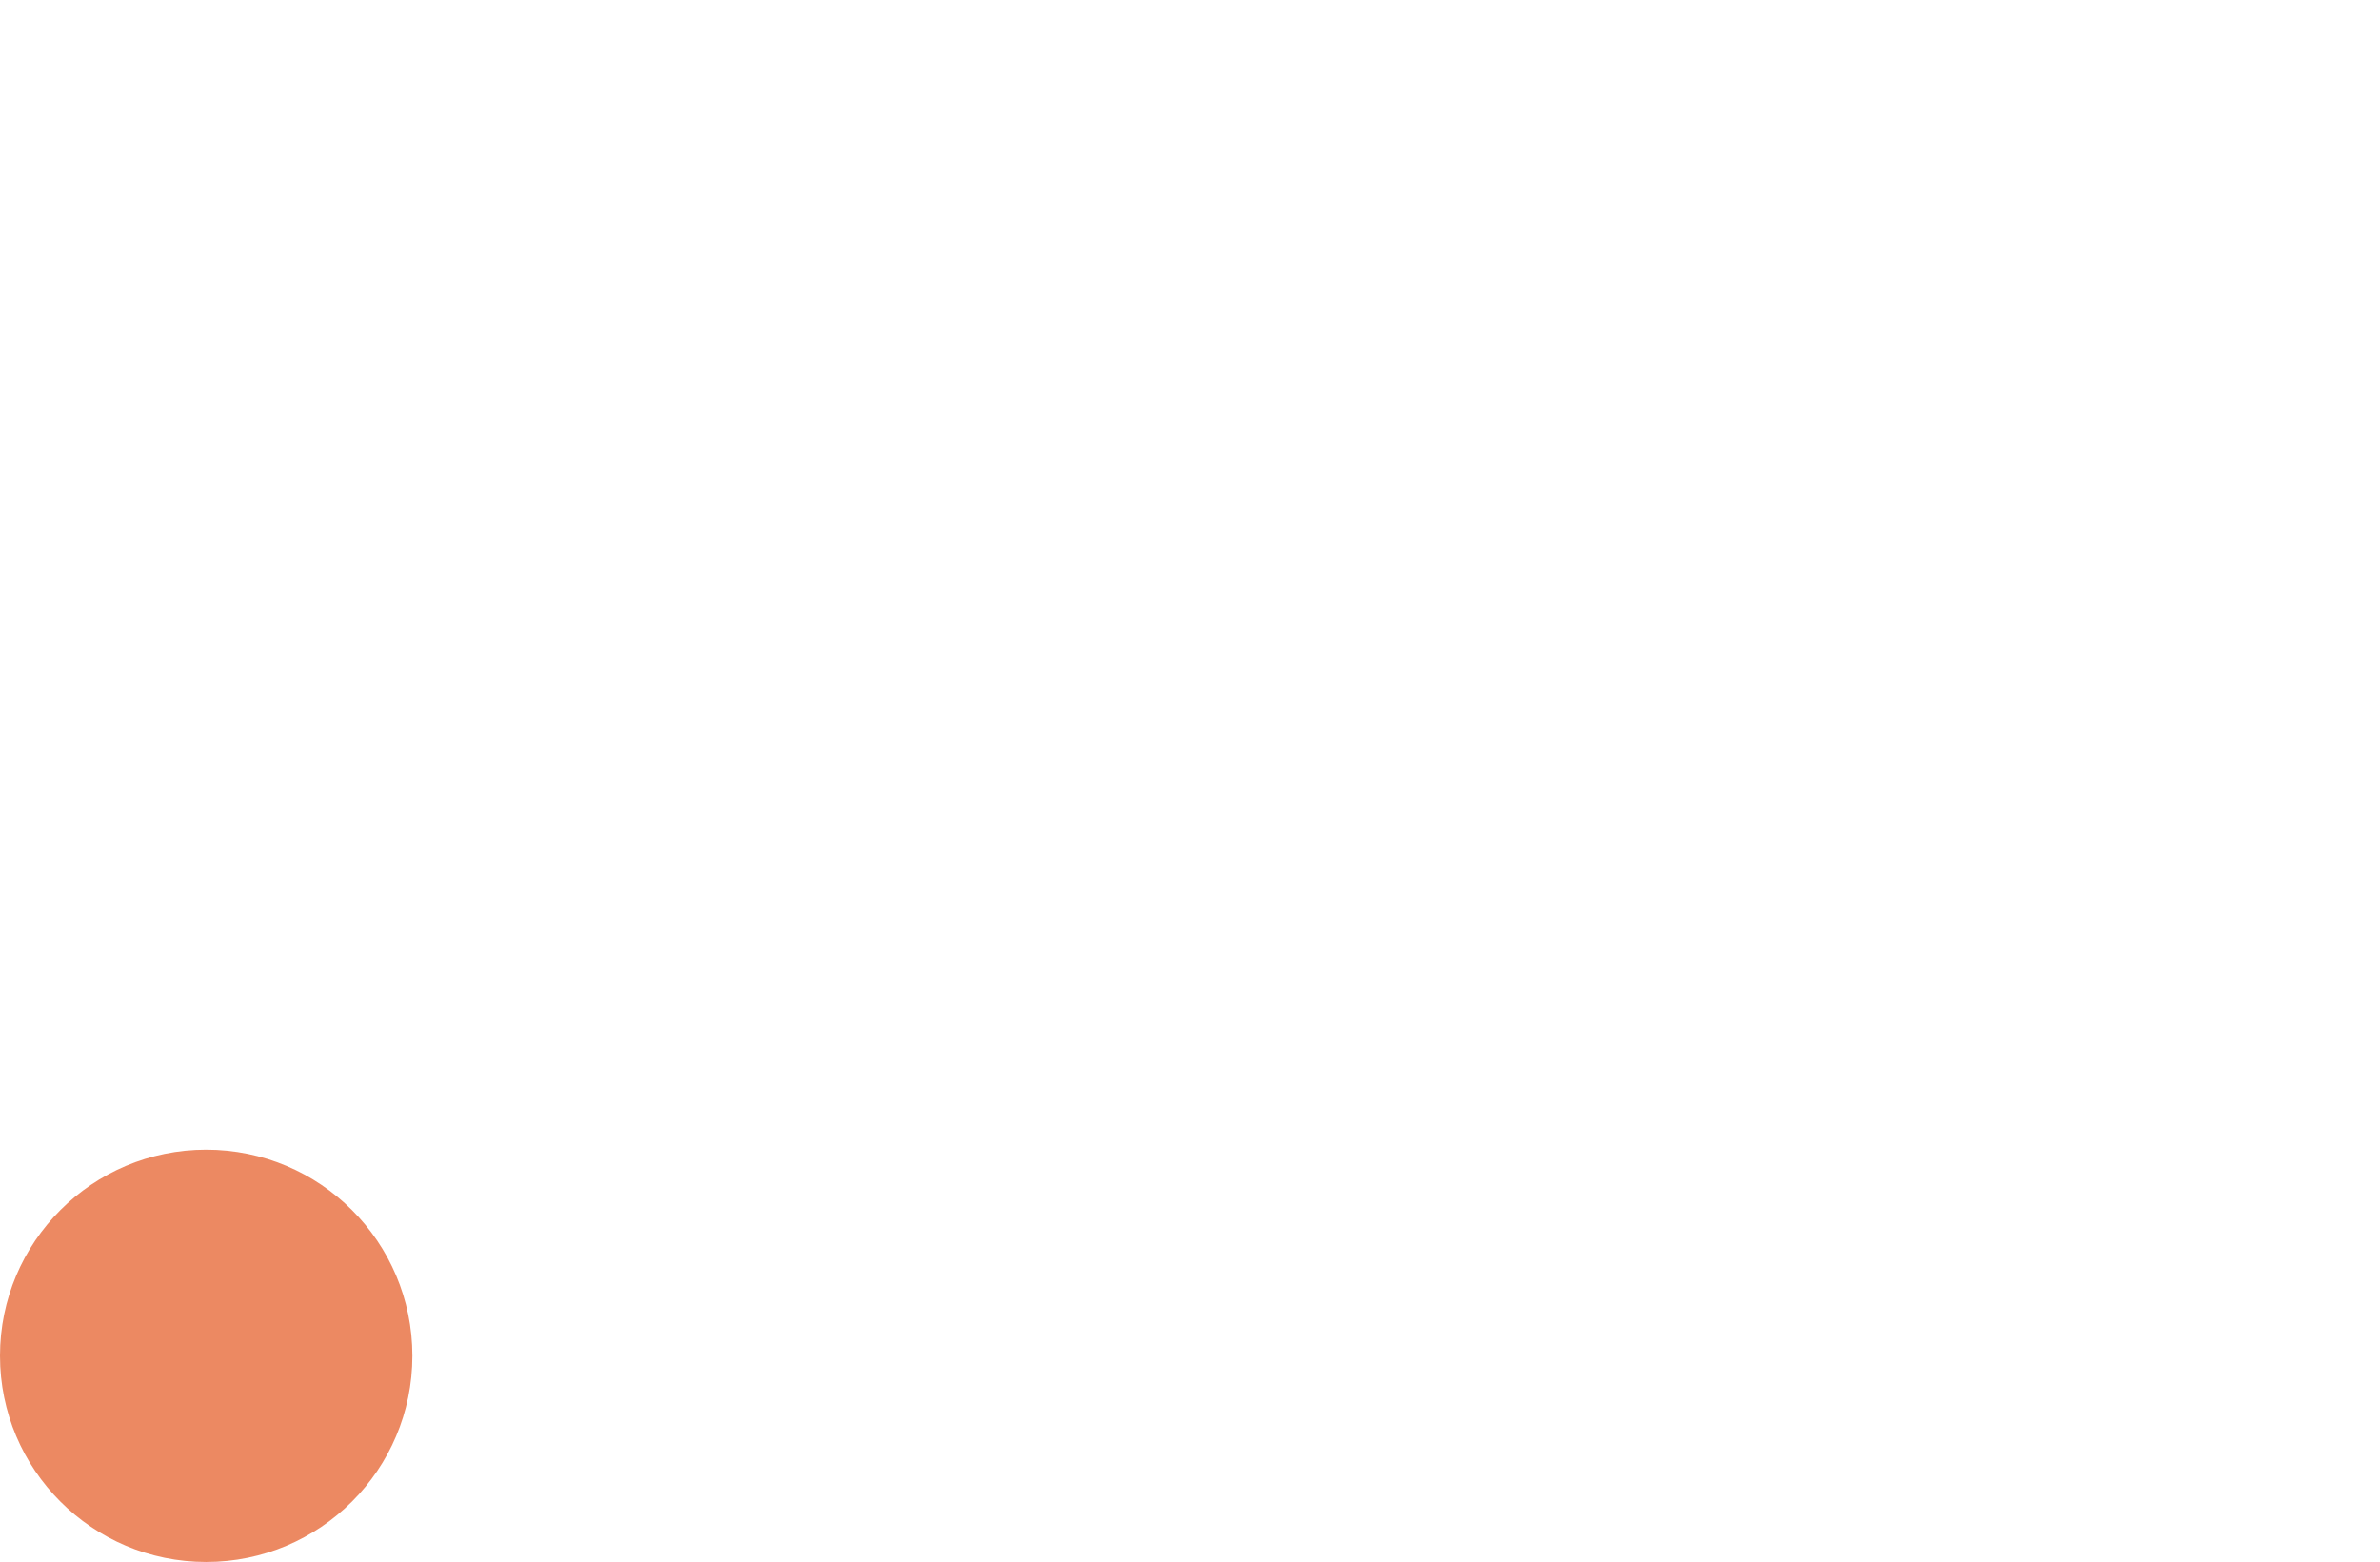
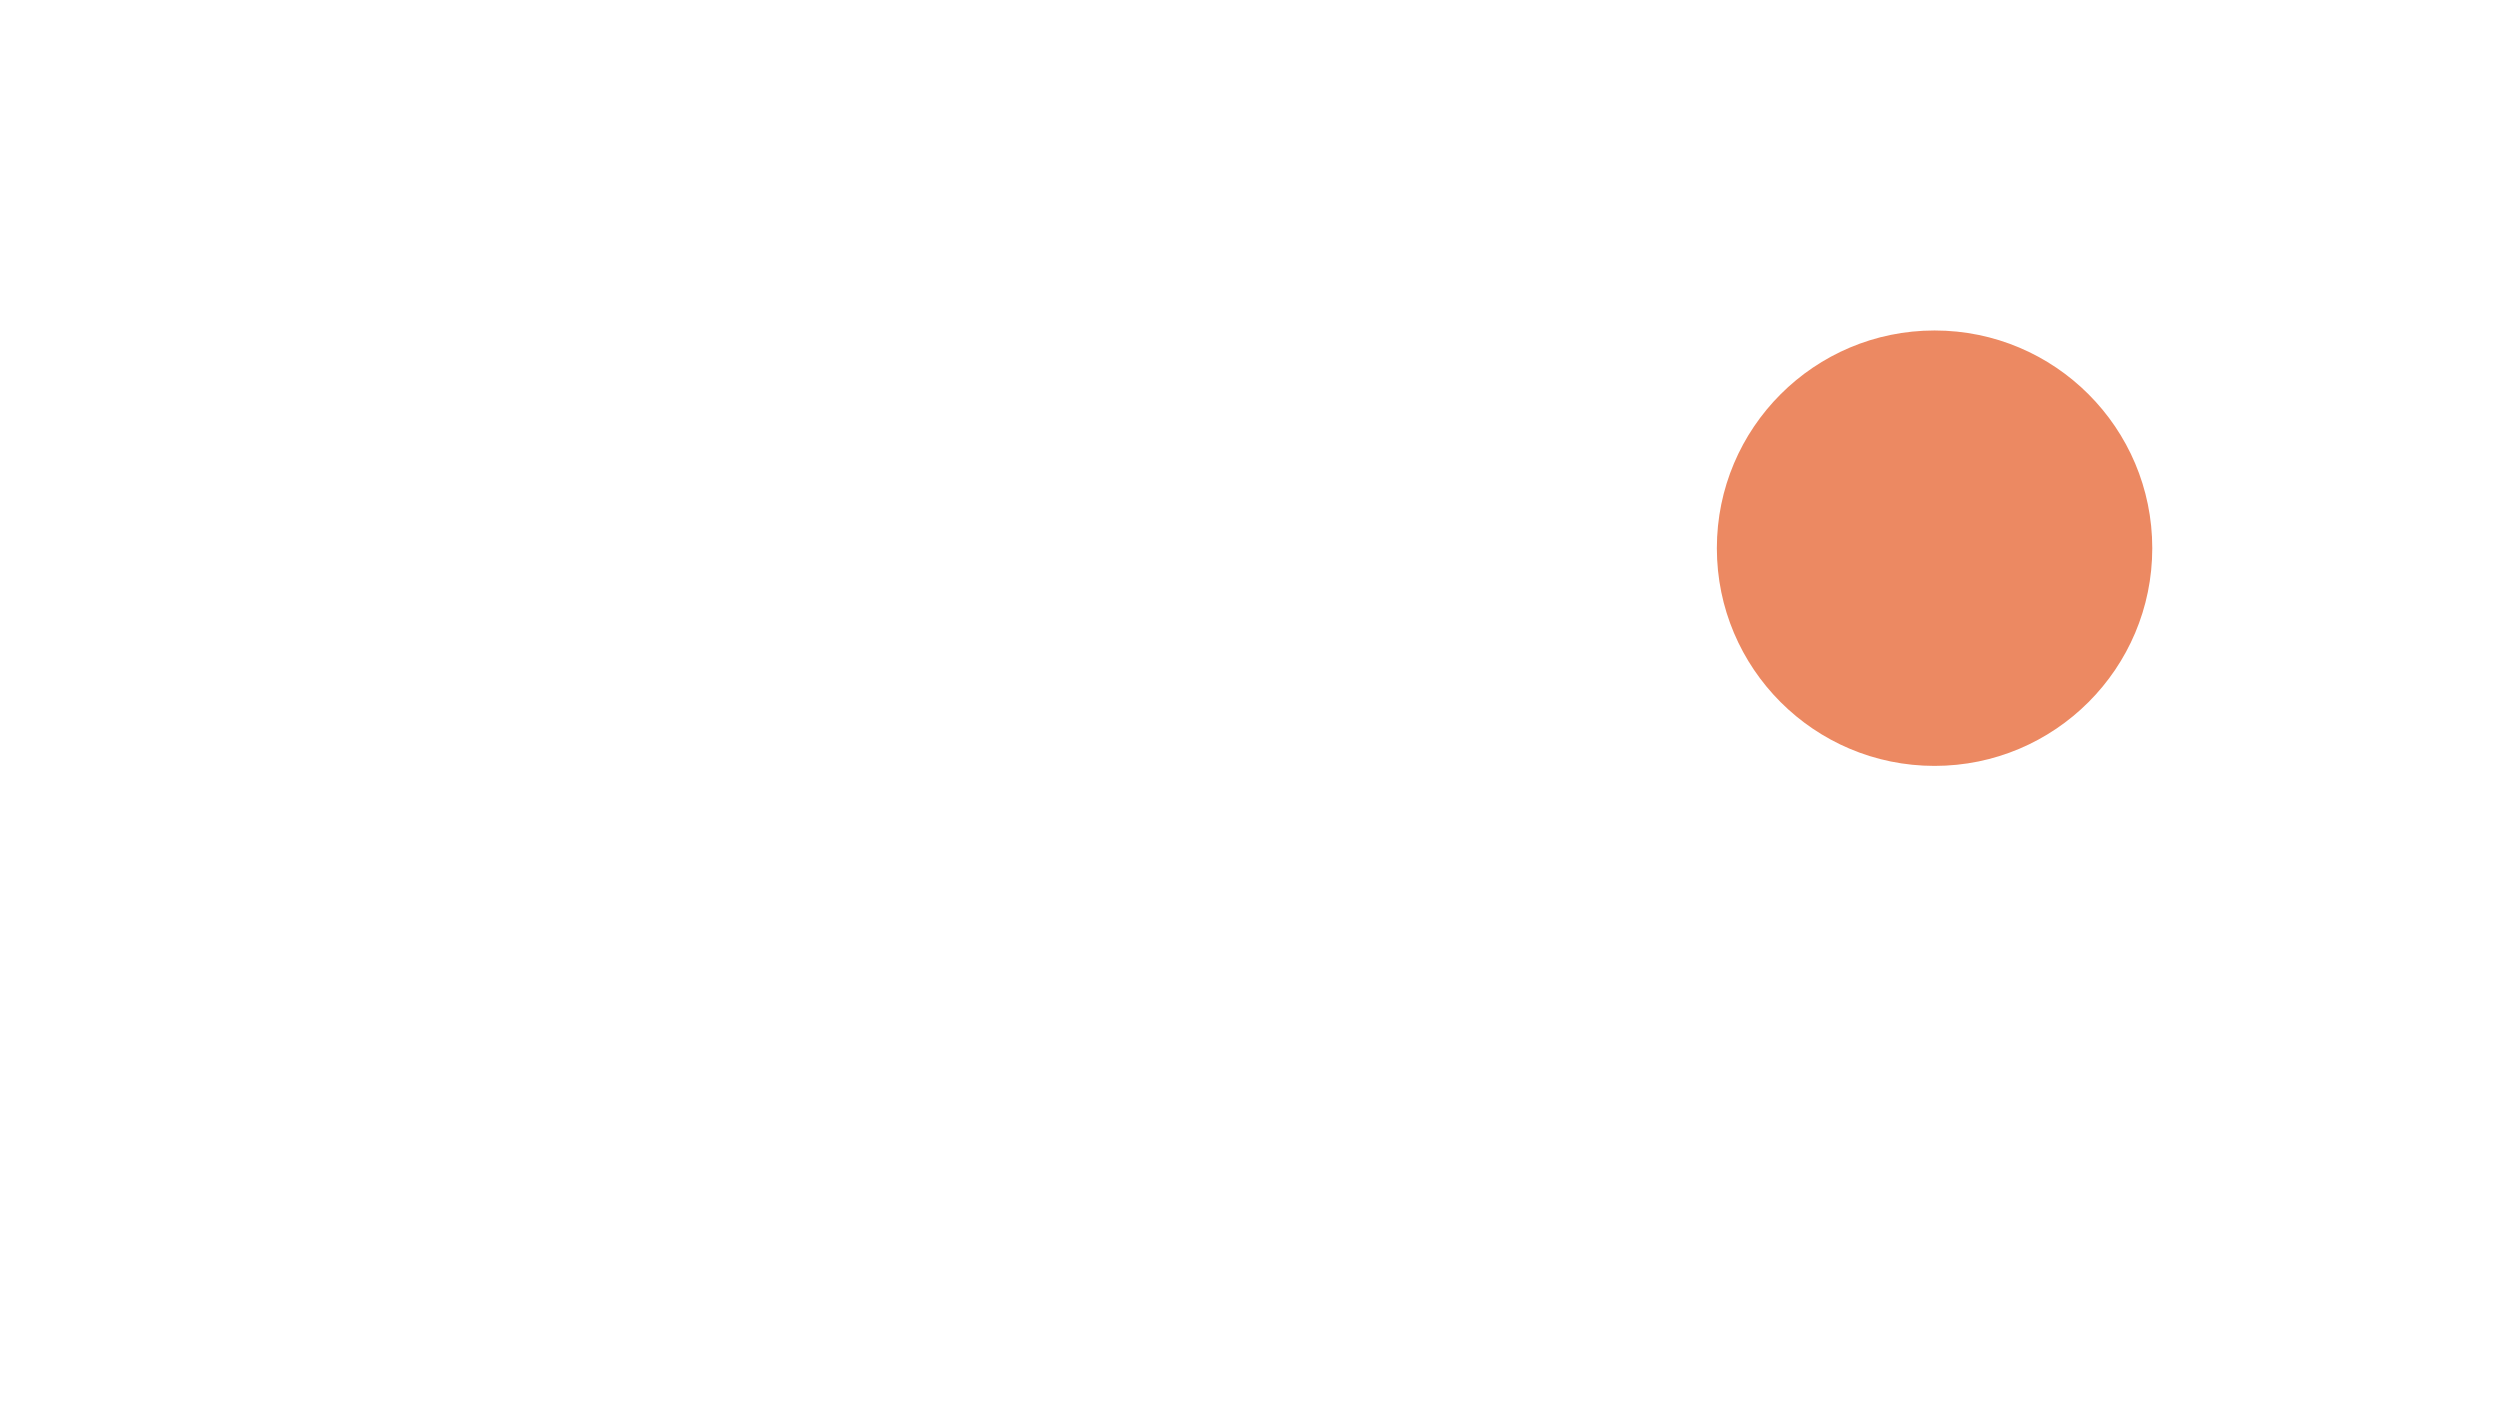
- <svg xmlns="http://www.w3.org/2000/svg" version="1.1" id="home" x="0px" y="0px" viewBox="0 0 2083.59 1367.65" style="enable-background:new 0 0 2083.59 1367.65;" xml:space="preserve">
-   <style type="text/css">
- 	.st0{fill:#EC8962;}
- </style>
-   <circle id="sun" class="st0" cx="180.5" cy="1187.15" r="180.5" />
+ <svg xmlns="http://www.w3.org/2000/svg" id="home_copy" viewBox="0 0 2072.73 1166">
+   <defs>
+     <style>.cls-1{fill:#ec8962;}</style>
+   </defs>
+   <circle id="sun" class="cls-1" cx="1603.93" cy="454.5" r="180.5" />
</svg>
